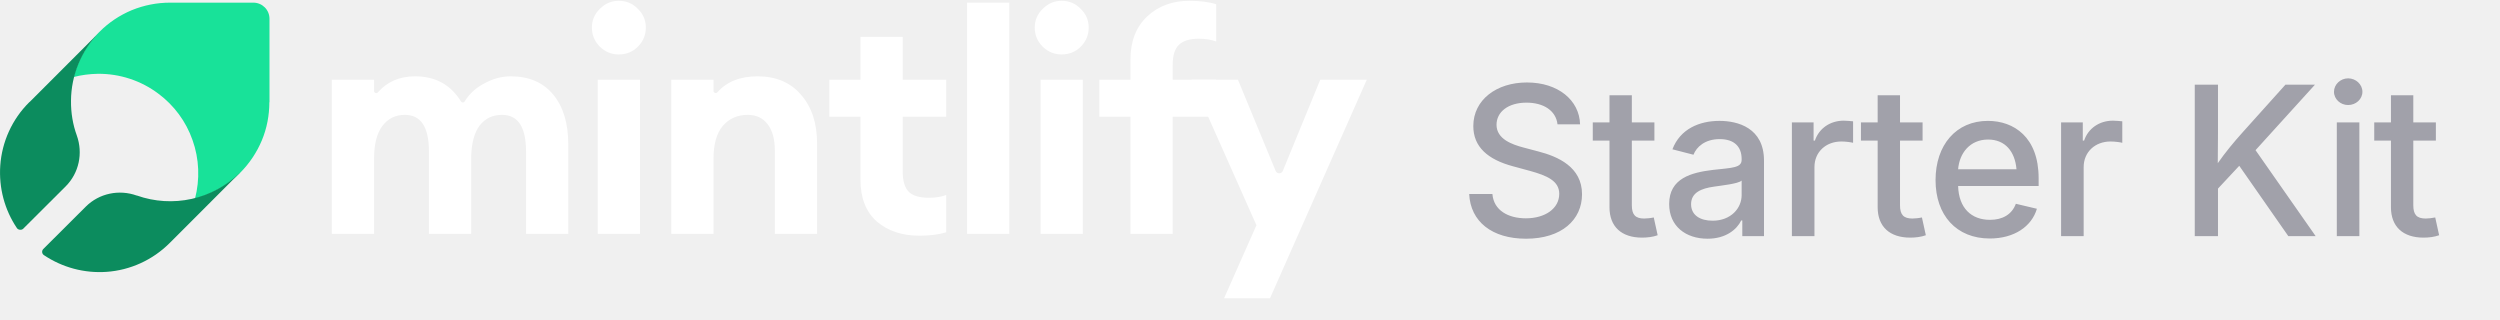
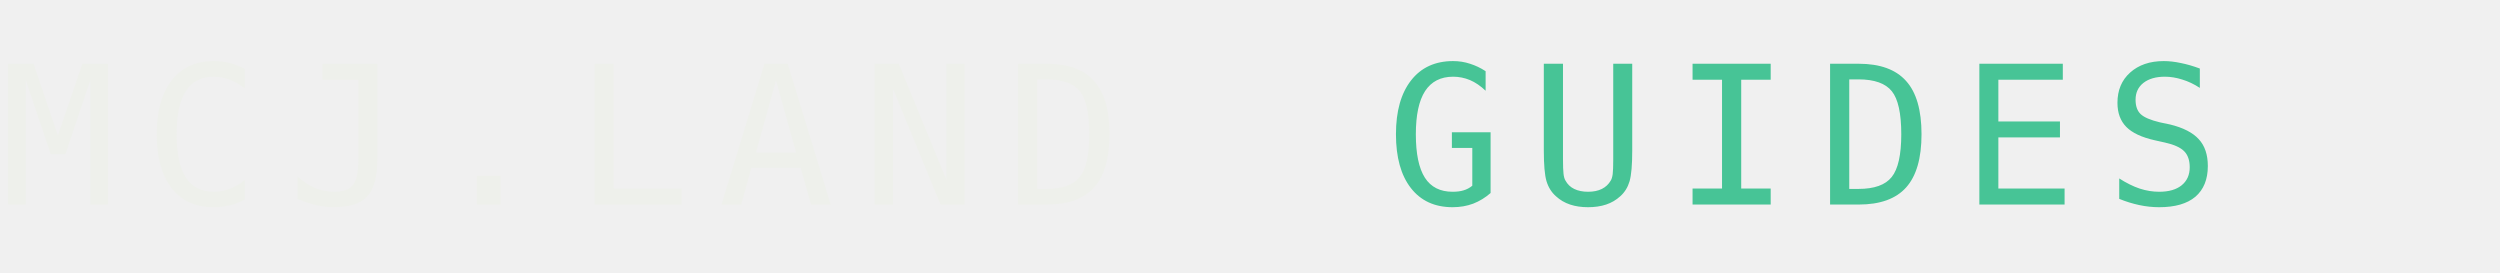
- <svg xmlns="http://www.w3.org/2000/svg" width="180" height="23" viewBox="0 0 180 23" fill="none">
-   <path d="M91.44 21.476H88.133L90.464 16.216L85.802 5.74H89.132L91.847 12.307C91.943 12.536 92.268 12.536 92.362 12.306L95.058 5.74H98.409L91.44 21.476Z" fill="white" />
-   <path d="M81.393 16.837V8.403H79.152V5.74H81.393V4.297C81.393 2.98 81.792 1.944 82.592 1.19C83.391 0.435 84.404 0.058 85.633 0.058C86.387 0.058 87.031 0.139 87.564 0.302V2.988C87.208 2.854 86.794 2.788 86.32 2.788C85.655 2.788 85.174 2.936 84.878 3.232C84.582 3.513 84.434 3.994 84.434 4.674V5.74H87.564V8.403H84.434V16.837H81.393Z" fill="white" />
-   <path d="M76.433 3.92C75.915 3.92 75.463 3.735 75.079 3.365C74.694 2.98 74.502 2.521 74.502 1.989C74.502 1.456 74.694 1.005 75.079 0.635C75.463 0.25 75.915 0.058 76.433 0.058C76.98 0.058 77.438 0.25 77.809 0.635C78.193 1.005 78.386 1.456 78.386 1.989C78.386 2.521 78.193 2.98 77.809 3.365C77.438 3.735 76.98 3.92 76.433 3.92ZM74.924 16.837V5.74H77.964V16.837H74.924Z" fill="white" />
-   <path d="M69.628 16.837V0.191H72.669V16.837H69.628Z" fill="white" />
-   <path d="M66.194 16.97C64.951 16.97 63.93 16.63 63.131 15.949C62.347 15.254 61.955 14.255 61.955 12.953V8.403H59.713V5.74H61.955V2.655H64.995V5.74H68.125V8.403H64.995V12.354C64.995 13.034 65.143 13.523 65.439 13.819C65.735 14.1 66.216 14.24 66.882 14.24C67.355 14.24 67.769 14.174 68.125 14.04V16.726C67.592 16.889 66.948 16.97 66.194 16.97Z" fill="white" />
-   <path d="M48.332 16.837V5.74H51.373V6.551C51.373 6.688 51.559 6.748 51.65 6.646C52.328 5.879 53.293 5.495 54.546 5.495C55.878 5.495 56.921 5.939 57.676 6.827C58.445 7.7 58.83 8.869 58.83 10.334V16.837H55.789V10.844C55.789 10.03 55.619 9.402 55.279 8.958C54.939 8.499 54.458 8.27 53.836 8.27C53.096 8.27 52.497 8.536 52.038 9.069C51.594 9.601 51.373 10.386 51.373 11.421V16.837H48.332Z" fill="white" />
-   <path d="M44.547 3.92C44.029 3.92 43.578 3.735 43.193 3.365C42.809 2.98 42.616 2.521 42.616 1.989C42.616 1.456 42.809 1.005 43.193 0.635C43.578 0.25 44.029 0.058 44.547 0.058C45.095 0.058 45.553 0.25 45.923 0.635C46.308 1.005 46.5 1.456 46.5 1.989C46.5 2.521 46.308 2.98 45.923 3.365C45.553 3.735 45.095 3.92 44.547 3.92ZM43.038 16.837V5.74H46.079V16.837H43.038Z" fill="white" />
-   <path d="M37.875 16.837V10.911C37.875 9.15 37.298 8.27 36.144 8.27C35.478 8.27 34.945 8.521 34.546 9.024C34.161 9.527 33.954 10.275 33.924 11.266V16.837H30.884V10.911C30.884 9.15 30.306 8.27 29.152 8.27C28.472 8.27 27.932 8.536 27.532 9.069C27.133 9.601 26.933 10.386 26.933 11.421V16.837H23.892V5.74H26.933V6.559C26.933 6.695 27.116 6.755 27.206 6.652C27.878 5.881 28.771 5.495 29.885 5.495C31.349 5.495 32.452 6.1 33.193 7.309C33.252 7.404 33.395 7.403 33.454 7.307C33.774 6.78 34.219 6.361 34.79 6.05C35.441 5.68 36.099 5.495 36.765 5.495C38.082 5.495 39.103 5.932 39.828 6.805C40.553 7.678 40.916 8.876 40.916 10.4V16.837H37.875Z" fill="white" />
-   <path d="M19.403 7.362V1.35C19.403 0.705 18.879 0.191 18.244 0.191H12.235C11.291 0.191 10.357 0.378 9.487 0.733C8.618 1.098 7.824 1.621 7.16 2.295L7.114 2.341C6.235 3.23 5.609 4.333 5.291 5.548C5.861 5.399 6.45 5.324 7.039 5.314C8.609 5.296 10.151 5.801 11.403 6.745C12.534 7.586 13.394 8.746 13.861 10.083C14.347 11.438 14.403 12.916 14.039 14.309C15.244 13.991 16.356 13.364 17.244 12.486L17.291 12.439C17.954 11.775 18.487 10.98 18.851 10.111C19.216 9.241 19.393 8.306 19.393 7.362H19.403Z" fill="#18E299" />
-   <path d="M5.112 7.26C5.121 5.416 5.857 3.646 7.151 2.324L2.151 7.326C2.133 7.344 2.114 7.354 2.095 7.372C0.876 8.583 0.14 10.204 0.019 11.918C-0.092 13.52 0.327 15.103 1.22 16.426C1.306 16.552 1.537 16.593 1.667 16.472L4.73 13.417C5.689 12.458 5.987 11.033 5.531 9.757C5.242 8.965 5.103 8.117 5.112 7.26Z" fill="#0C8C5E" />
-   <path d="M17.262 12.44C16.303 13.38 15.102 14.032 13.799 14.321C12.486 14.61 11.127 14.526 9.861 14.079C9.861 14.079 9.851 14.079 9.842 14.079C8.567 13.622 7.142 13.921 6.183 14.871L3.12 17.926C2.99 18.056 3.009 18.27 3.167 18.373C4.489 19.258 6.072 19.686 7.673 19.574C9.386 19.453 10.997 18.717 12.216 17.497L12.263 17.451L17.262 12.449V12.44Z" fill="#0C8C5E" />
-   <text x="105" y="17" font-family="Inter, ui-sans-serif, system-ui, -apple-system, sans-serif" font-size="15" font-weight="500" fill="#A1A1AA" letter-spacing="-0.01em">Starter Kit</text>
+ <svg xmlns="http://www.w3.org/2000/svg" width="220" height="24" viewBox="0 0 220 24" fill="none">
+   <text x="0" y="18" font-family="'IBM Plex Mono', SFMono-Regular, Menlo, Consolas, monospace" font-size="17" font-weight="500" letter-spacing="2.4" fill="#EEF0EB">MCJ.LAND</text>
+   <text x="122" y="18" font-family="'IBM Plex Mono', SFMono-Regular, Menlo, Consolas, monospace" font-size="17" font-weight="500" letter-spacing="2.4" fill="#47C496">GUIDES</text>
</svg>
